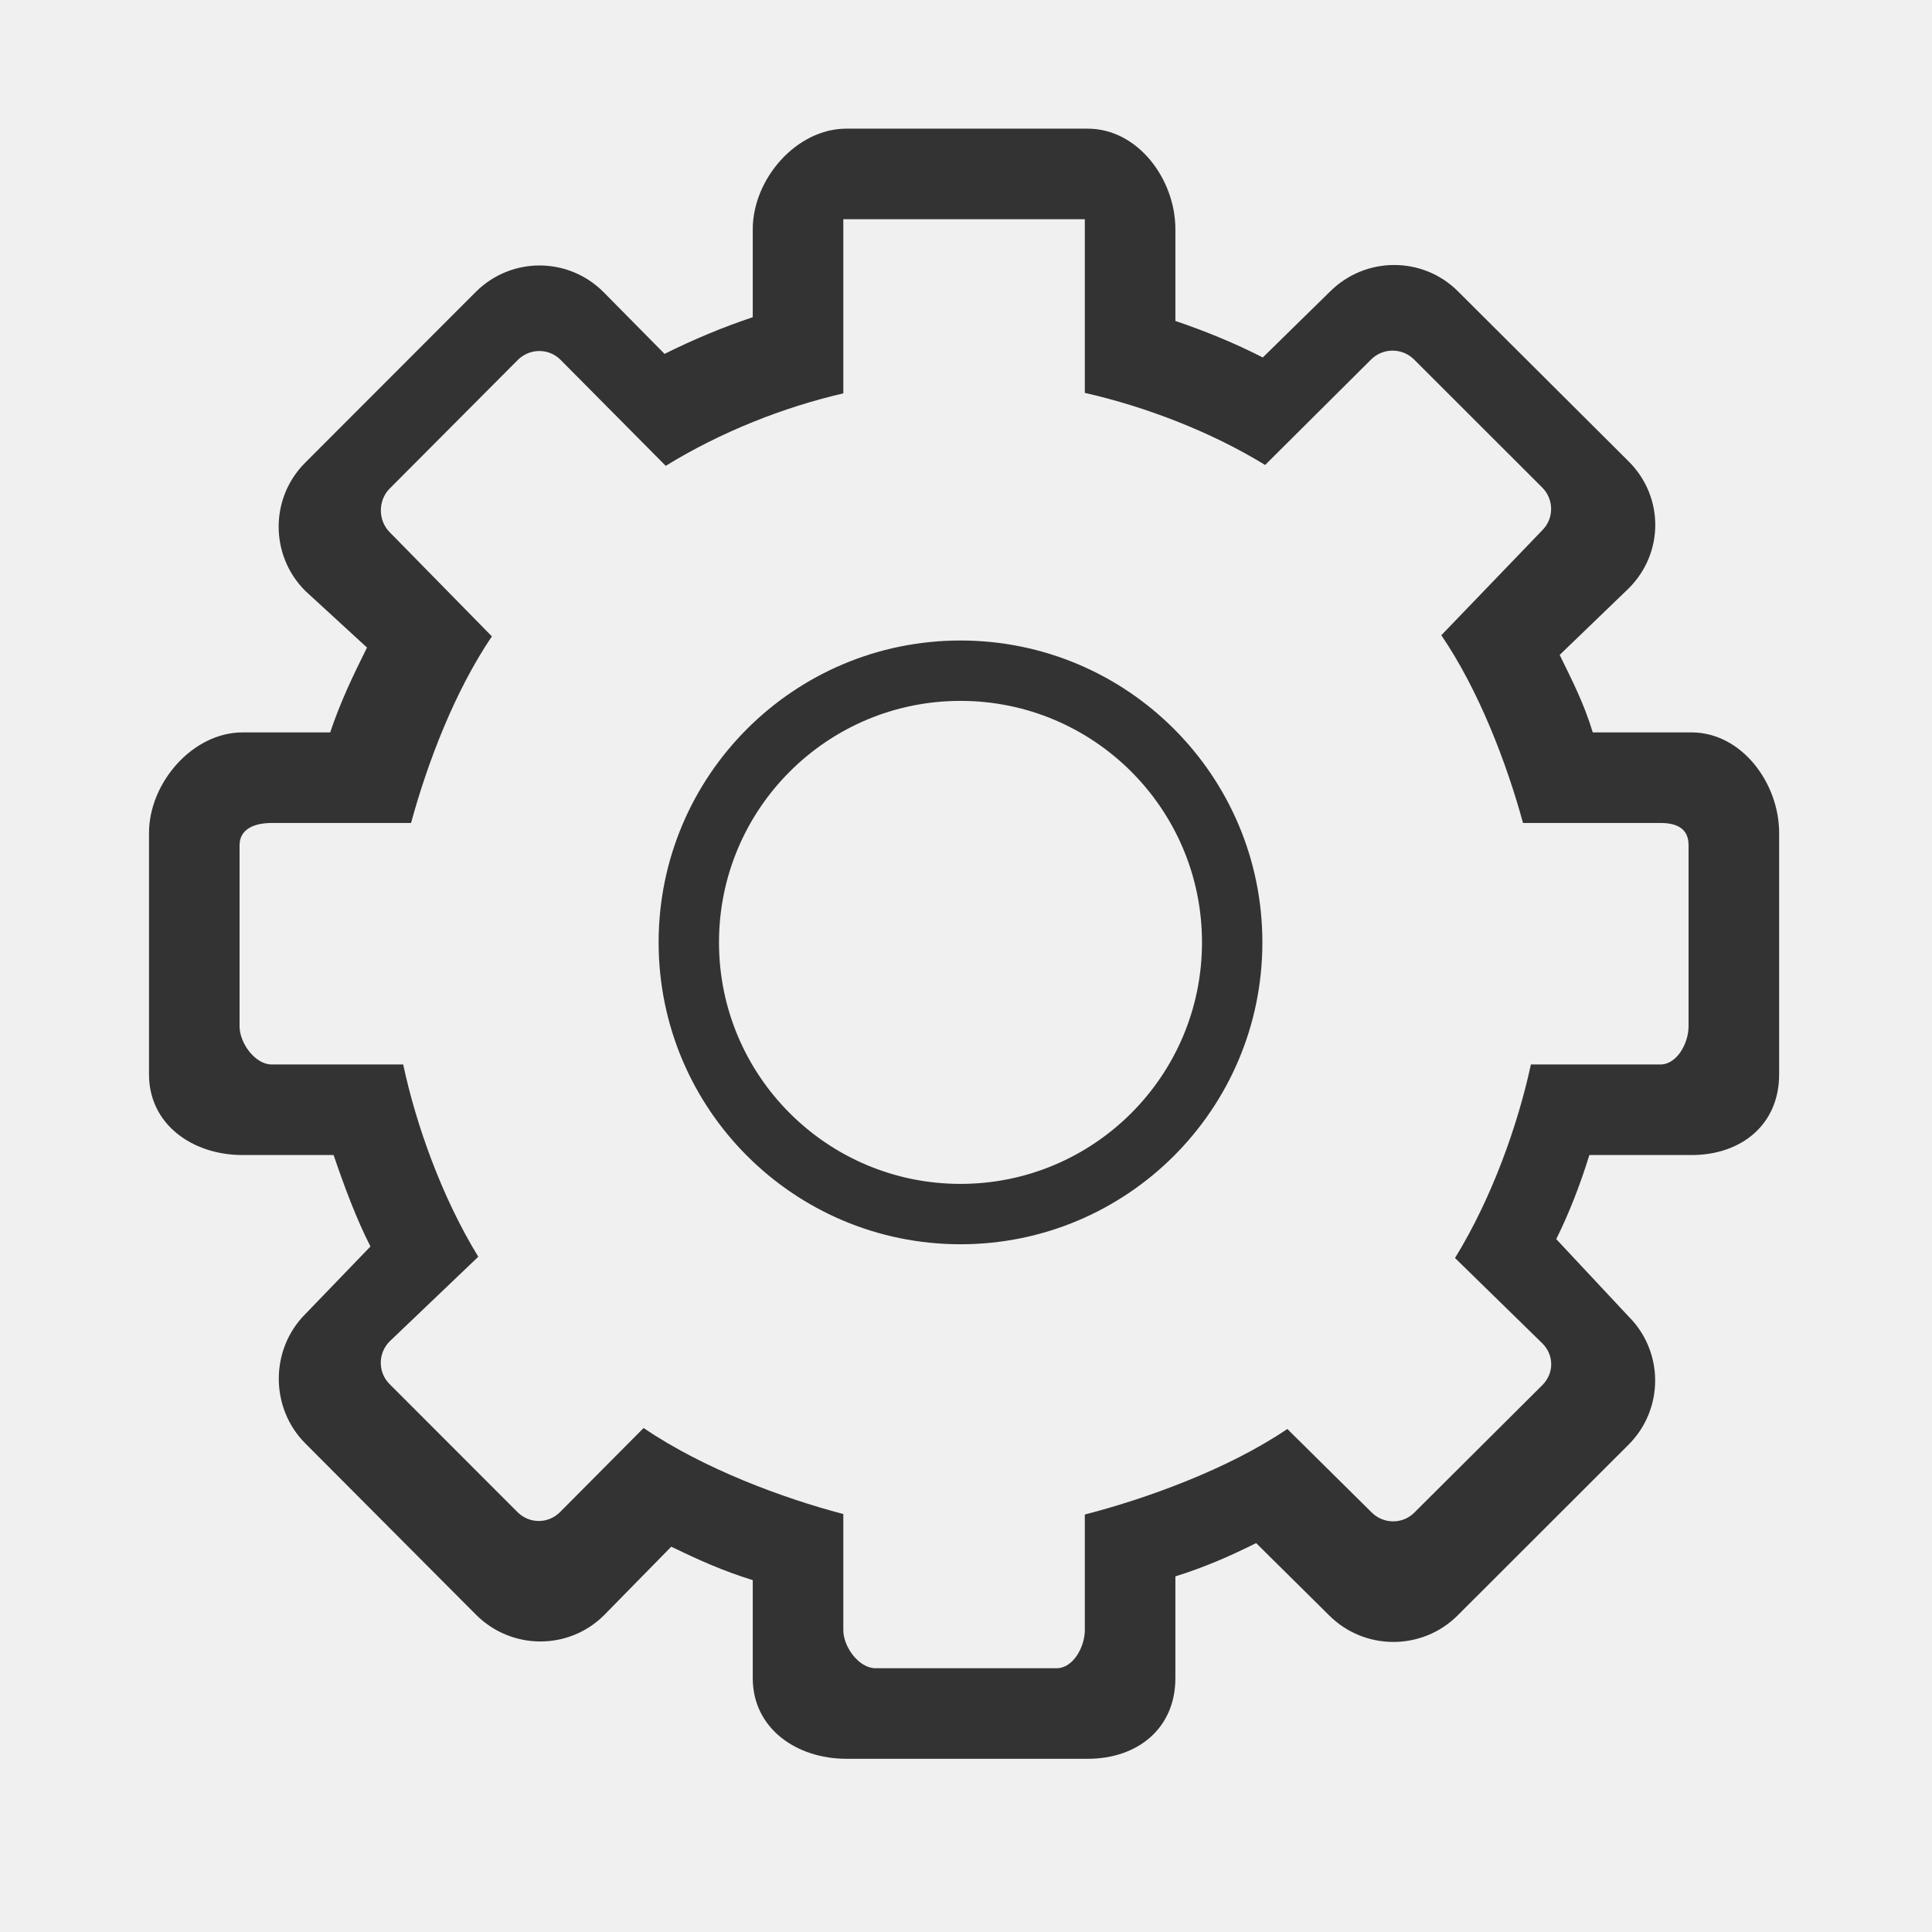
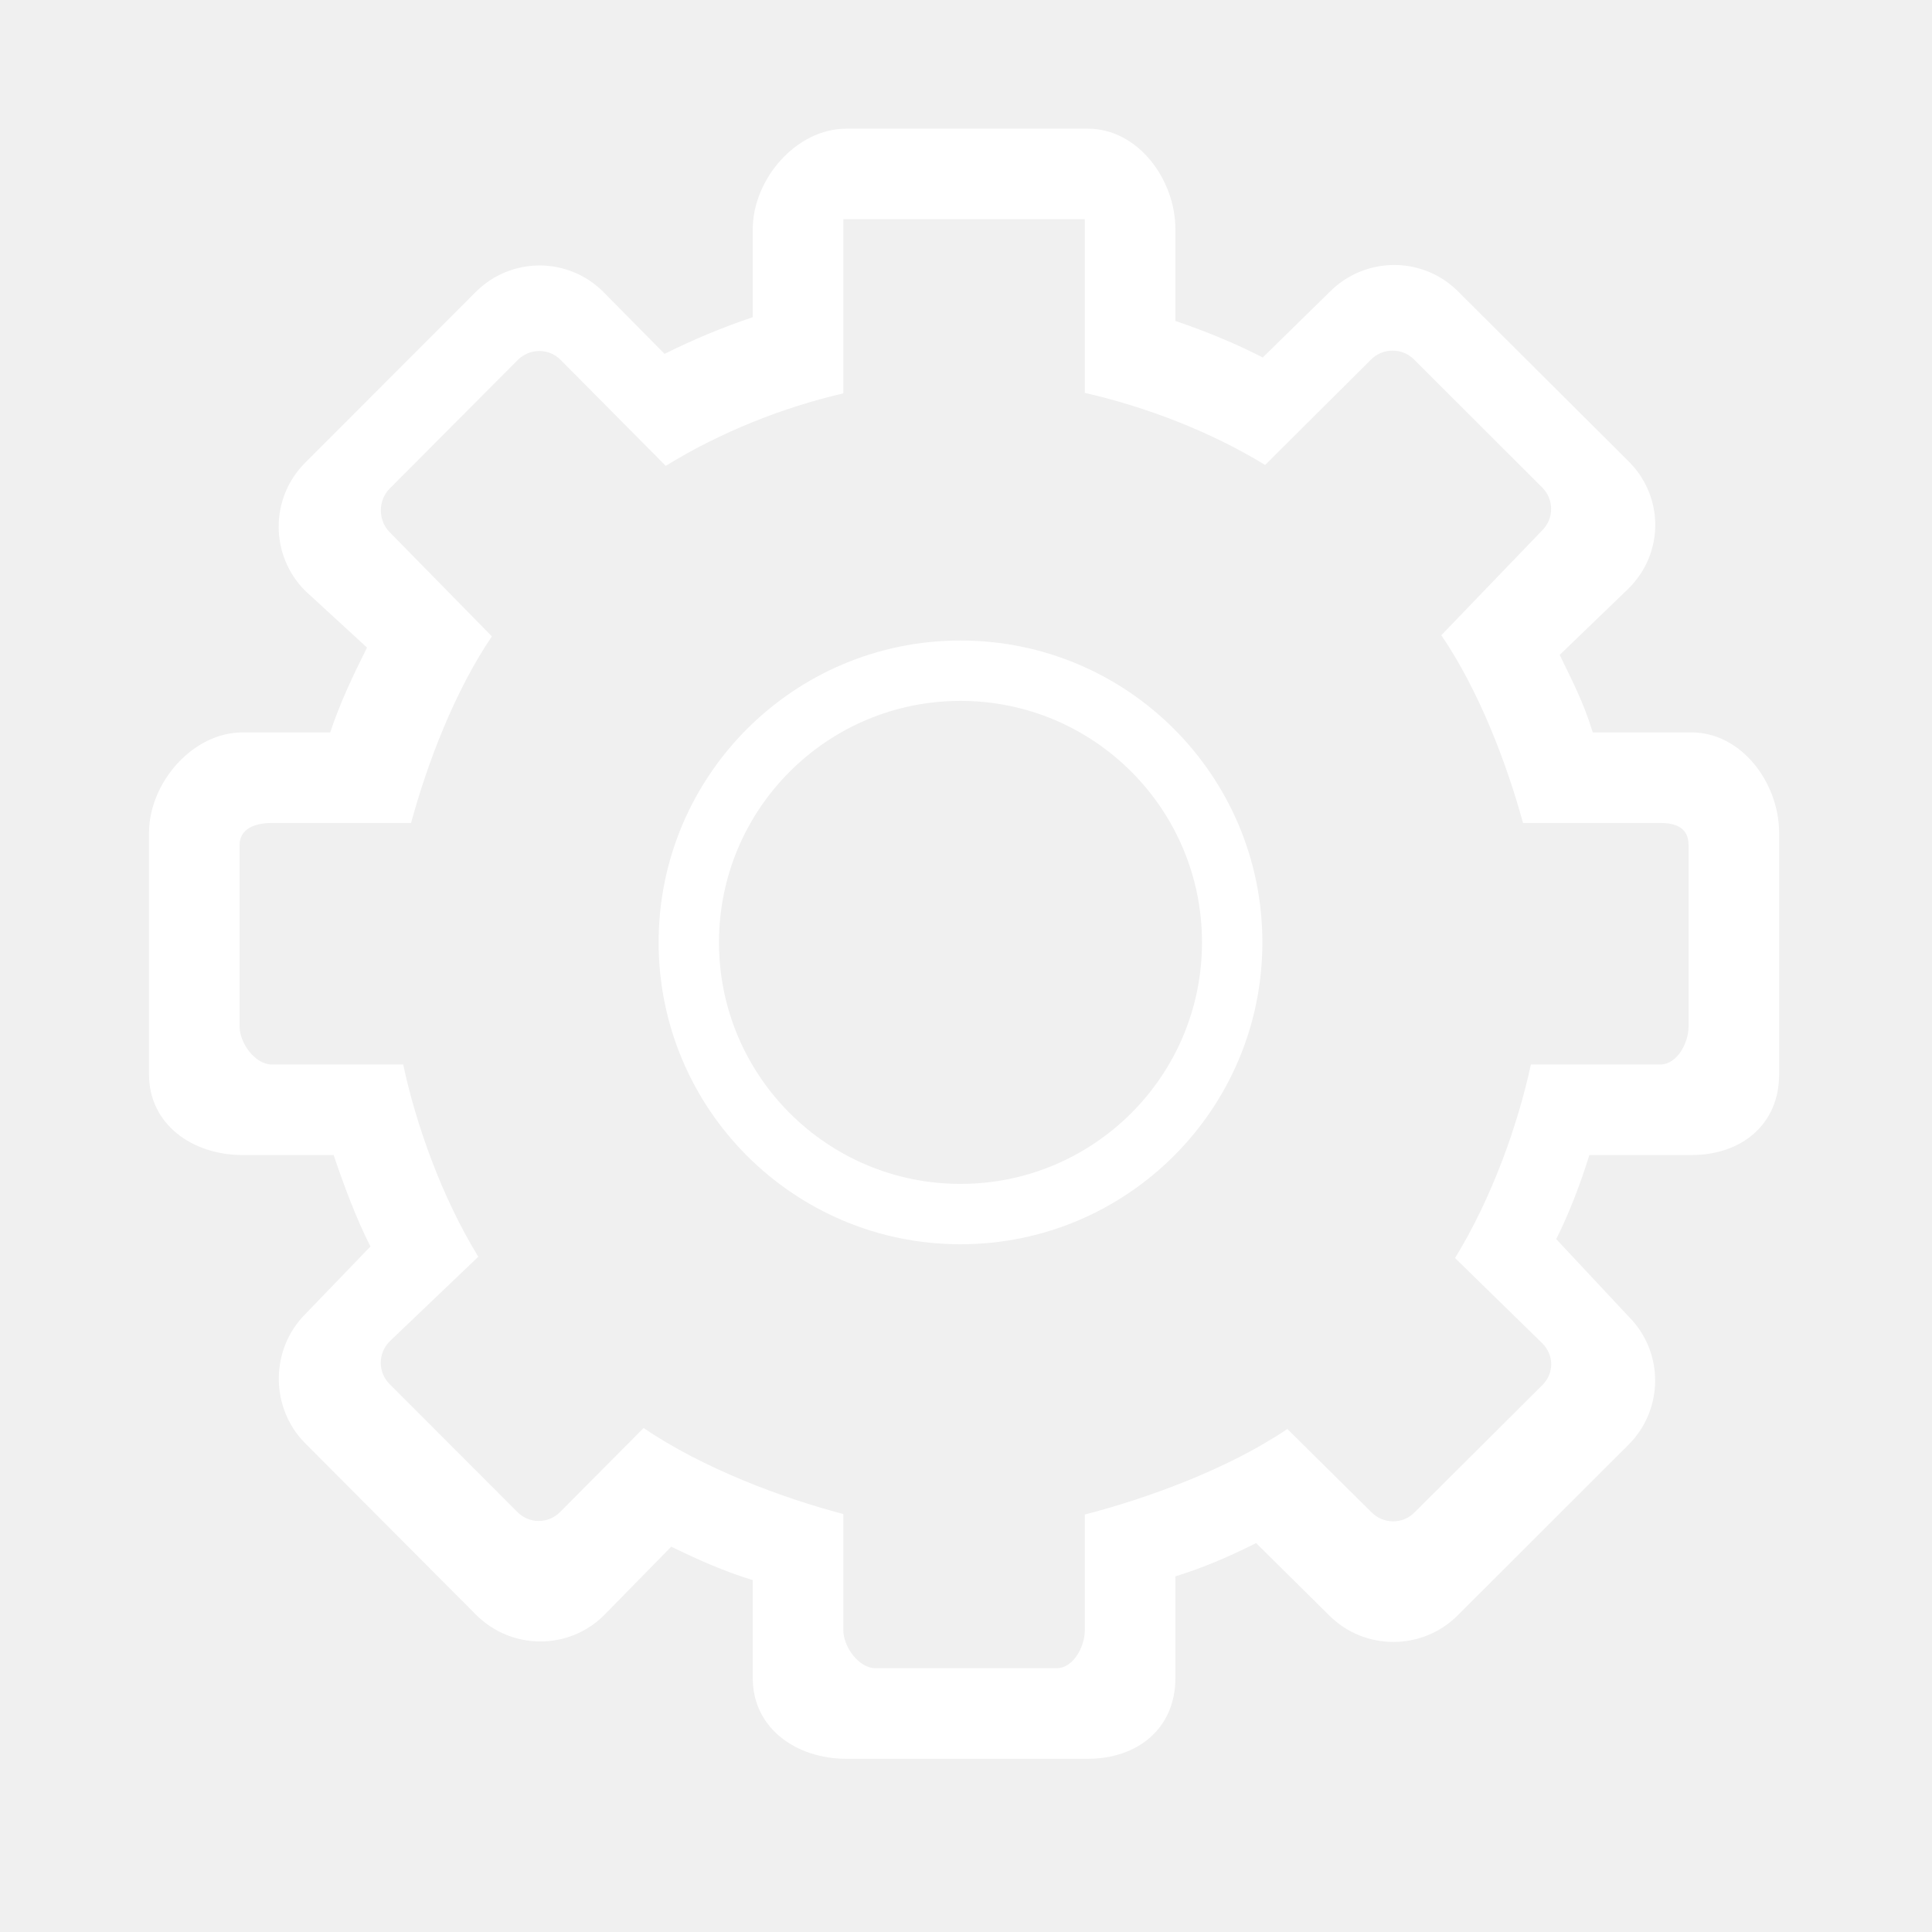
- <svg xmlns="http://www.w3.org/2000/svg" class="icon" width="200px" height="200.00px" viewBox="0 0 1024 1024" version="1.1">
-   <path fill="#333333" d="M509.084 339.484c-88.368 0-160 71.624-160 160 0 88.358 71.632 160 160 160 88.374 0 160-71.642 160-160C669.084 411.108 597.458 339.484 509.084 339.484zM509.084 627.484c-70.688 0-128-57.313-128-128 0-70.688 57.311-128 128-128 70.688 0 128 57.312 128 128C637.084 570.171 579.772 627.484 509.084 627.484zM896.552 388.195l-52.345 0c-4.906-16-10.734-27.019-17.539-41.09l36.602-35.276c18.751-18.748 18.742-48.492 0-67.226l-90.506-90.176c-18.742-18.742-49.14-18.577-67.884 0.165l-35.584 34.879c-14.618-7.507-30.32-13.932-46.319-19.363l0-48.624c0-26.509-19.917-53.289-46.423-53.289L448.553 68.195c-26.508 0-49.576 26.78-49.576 53.289l0 46.64c-16 5.344-31.494 11.851-46.744 19.439L319.822 154.758c-18.742-18.742-48.931-18.742-67.681 0l-90.412 90.507c-18.74 18.75-18.694 49.14 0.049 67.883l32.742 30.074c-7.623 15.274-14.139 28.973-19.514 44.972l-46.452 0c-26.516 0-49.576 26.78-49.576 53.289l0 128c0 26.5 23.06 42.711 49.576 42.711l48.265 0c5.444 16 11.983 33.746 19.531 48.466l-34.523 35.824c-18.751 18.751-18.742 49.805 0 68.553l90.506 90.833c18.742 18.735 49.133 18.915 67.884 0.164l35.548-36.252c14.156 6.845 27.212 12.793 43.212 17.716l0 51.983c0 26.516 23.068 42.711 49.576 42.711l128 0c26.507 0 46.423-16.195 46.423-42.711l0-53.97c16-5 29.265-10.89 42.796-17.64l38.722 38.328c18.751 18.75 49.334 18.75 68.085 0l90.604-90.501c18.741-18.749 18.798-49.138 0.048-67.889L824.84 656.754c6.72-13.5 12.596-28.558 17.563-44.559l54.149 0c26.507 0 46.424-16.212 46.424-42.711L942.977 441.484C942.977 414.975 923.059 388.195 896.552 388.195zM894.976 544c0 8.842-6.12 20.195-14.955 20.195l-68.618 0c-6.859 32-20.749 71.01-40.218 102.574l46.305 45.247c6.249 6.251 6.249 15.852 0 22.101l-67.884 67.612c-6.249 6.25-16.374 6.119-22.624-0.131l-44.663-44.206c-31.821 21.547-75.343 37.091-107.343 45.341l0 61.265c0 8.842-6.12 20.195-14.955 20.195l-96 0c-8.836 0-17.045-11.353-17.045-20.195l0-61.531c-32-8.374-74.166-24.032-105.844-45.593l-44.334 44.594c-6.25 6.25-16.244 6.25-22.494 0l-67.818-67.875c-6.25-6.25-6.217-16.375 0.032-22.626l46.986-44.87c-19.26-31.391-32.992-69.902-39.805-101.902l-69.68 0c-8.836 0-17.045-11.353-17.045-20.195l0-96c0-8.835 8.209-11.805 17.045-11.805l73.851 0c8.711-32 23.165-69.864 42.837-98.903l-54.156-55.206c-6.25-6.249-6.25-16.899 0-23.148l67.883-68.145c6.25-6.249 16.374-6.381 22.624-0.131l55.8 56.246c28.765-17.742 62.117-31.033 94.118-38.407L446.976 116.195l128 0 0 92.032c32 7.274 66.67 20.492 95.569 38.216l56.176-55.913c6.249-6.25 16.505-6.25 22.755 0l67.949 67.883c6.249 6.25 6.282 16.375 0.032 22.624l-53.53 55.654c19.883 29.187 34.531 67.503 43.305 99.504l72.789 0c8.835 0 14.955 2.97 14.955 11.805L894.975 544z" />
+ <svg xmlns="http://www.w3.org/2000/svg" class="icon" width="32px" height="32.00px" viewBox="0 0 1024 1024" version="1.1">
+   <path fill="#ffffff" d="M509.084 339.484c-88.368 0-160 71.624-160 160 0 88.358 71.632 160 160 160 88.374 0 160-71.642 160-160C669.084 411.108 597.458 339.484 509.084 339.484zM509.084 627.484c-70.688 0-128-57.313-128-128 0-70.688 57.311-128 128-128 70.688 0 128 57.312 128 128C637.084 570.171 579.772 627.484 509.084 627.484zM896.552 388.195l-52.345 0c-4.906-16-10.734-27.019-17.539-41.09l36.602-35.276c18.751-18.748 18.742-48.492 0-67.226l-90.506-90.176c-18.742-18.742-49.14-18.577-67.884 0.165l-35.584 34.879c-14.618-7.507-30.32-13.932-46.319-19.363l0-48.624c0-26.509-19.917-53.289-46.423-53.289L448.553 68.195c-26.508 0-49.576 26.78-49.576 53.289l0 46.64c-16 5.344-31.494 11.851-46.744 19.439L319.822 154.758c-18.742-18.742-48.931-18.742-67.681 0l-90.412 90.507c-18.74 18.75-18.694 49.14 0.049 67.883l32.742 30.074c-7.623 15.274-14.139 28.973-19.514 44.972l-46.452 0c-26.516 0-49.576 26.78-49.576 53.289l0 128c0 26.5 23.06 42.711 49.576 42.711l48.265 0c5.444 16 11.983 33.746 19.531 48.466l-34.523 35.824c-18.751 18.751-18.742 49.805 0 68.553l90.506 90.833c18.742 18.735 49.133 18.915 67.884 0.164l35.548-36.252c14.156 6.845 27.212 12.793 43.212 17.716l0 51.983c0 26.516 23.068 42.711 49.576 42.711l128 0c26.507 0 46.423-16.195 46.423-42.711l0-53.97c16-5 29.265-10.89 42.796-17.64l38.722 38.328c18.751 18.75 49.334 18.75 68.085 0l90.604-90.501c18.741-18.749 18.798-49.138 0.048-67.889L824.84 656.754c6.72-13.5 12.596-28.558 17.563-44.559l54.149 0c26.507 0 46.424-16.212 46.424-42.711L942.977 441.484C942.977 414.975 923.059 388.195 896.552 388.195zM894.976 544c0 8.842-6.12 20.195-14.955 20.195l-68.618 0c-6.859 32-20.749 71.01-40.218 102.574l46.305 45.247c6.249 6.251 6.249 15.852 0 22.101l-67.884 67.612c-6.249 6.25-16.374 6.119-22.624-0.131l-44.663-44.206c-31.821 21.547-75.343 37.091-107.343 45.341l0 61.265c0 8.842-6.12 20.195-14.955 20.195l-96 0c-8.836 0-17.045-11.353-17.045-20.195l0-61.531c-32-8.374-74.166-24.032-105.844-45.593l-44.334 44.594c-6.25 6.25-16.244 6.25-22.494 0l-67.818-67.875c-6.25-6.25-6.217-16.375 0.032-22.626l46.986-44.87c-19.26-31.391-32.992-69.902-39.805-101.902l-69.68 0c-8.836 0-17.045-11.353-17.045-20.195l0-96c0-8.835 8.209-11.805 17.045-11.805l73.851 0c8.711-32 23.165-69.864 42.837-98.903l-54.156-55.206c-6.25-6.249-6.25-16.899 0-23.148l67.883-68.145c6.25-6.249 16.374-6.381 22.624-0.131l55.8 56.246c28.765-17.742 62.117-31.033 94.118-38.407L446.976 116.195l128 0 0 92.032c32 7.274 66.67 20.492 95.569 38.216l56.176-55.913c6.249-6.25 16.505-6.25 22.755 0l67.949 67.883c6.249 6.25 6.282 16.375 0.032 22.624l-53.53 55.654c19.883 29.187 34.531 67.503 43.305 99.504l72.789 0c8.835 0 14.955 2.97 14.955 11.805L894.975 544z" />
</svg>
